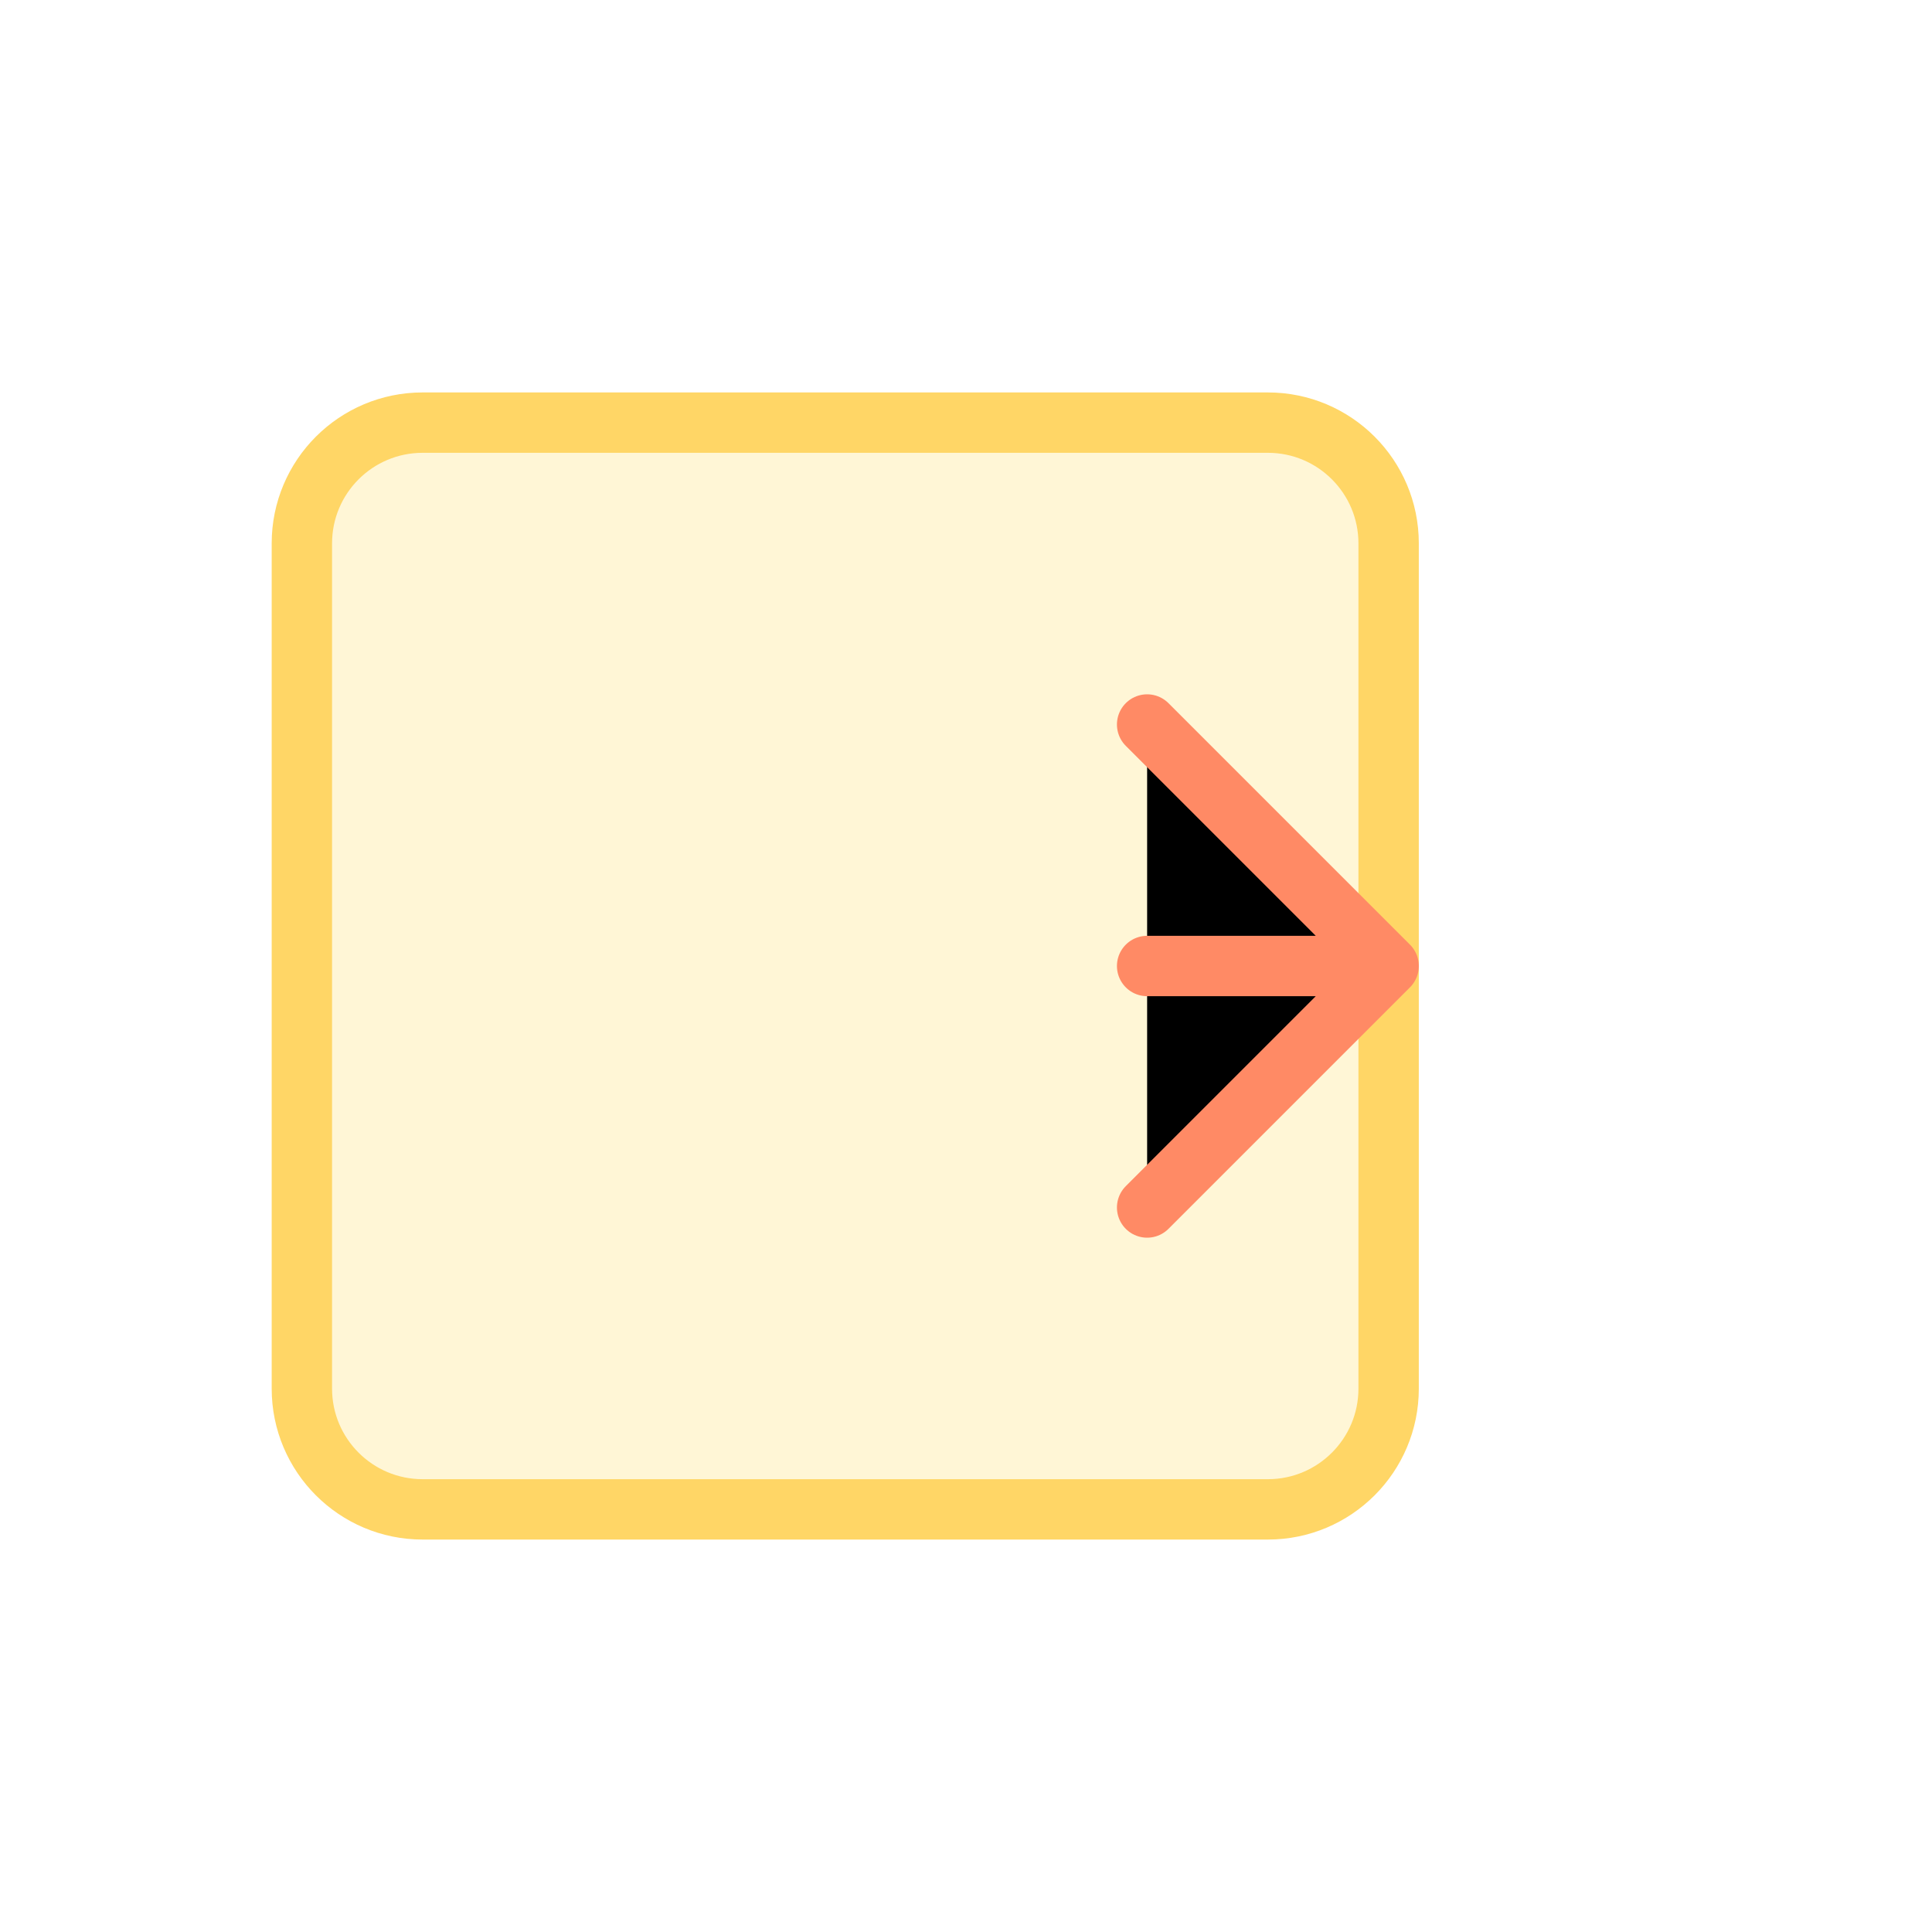
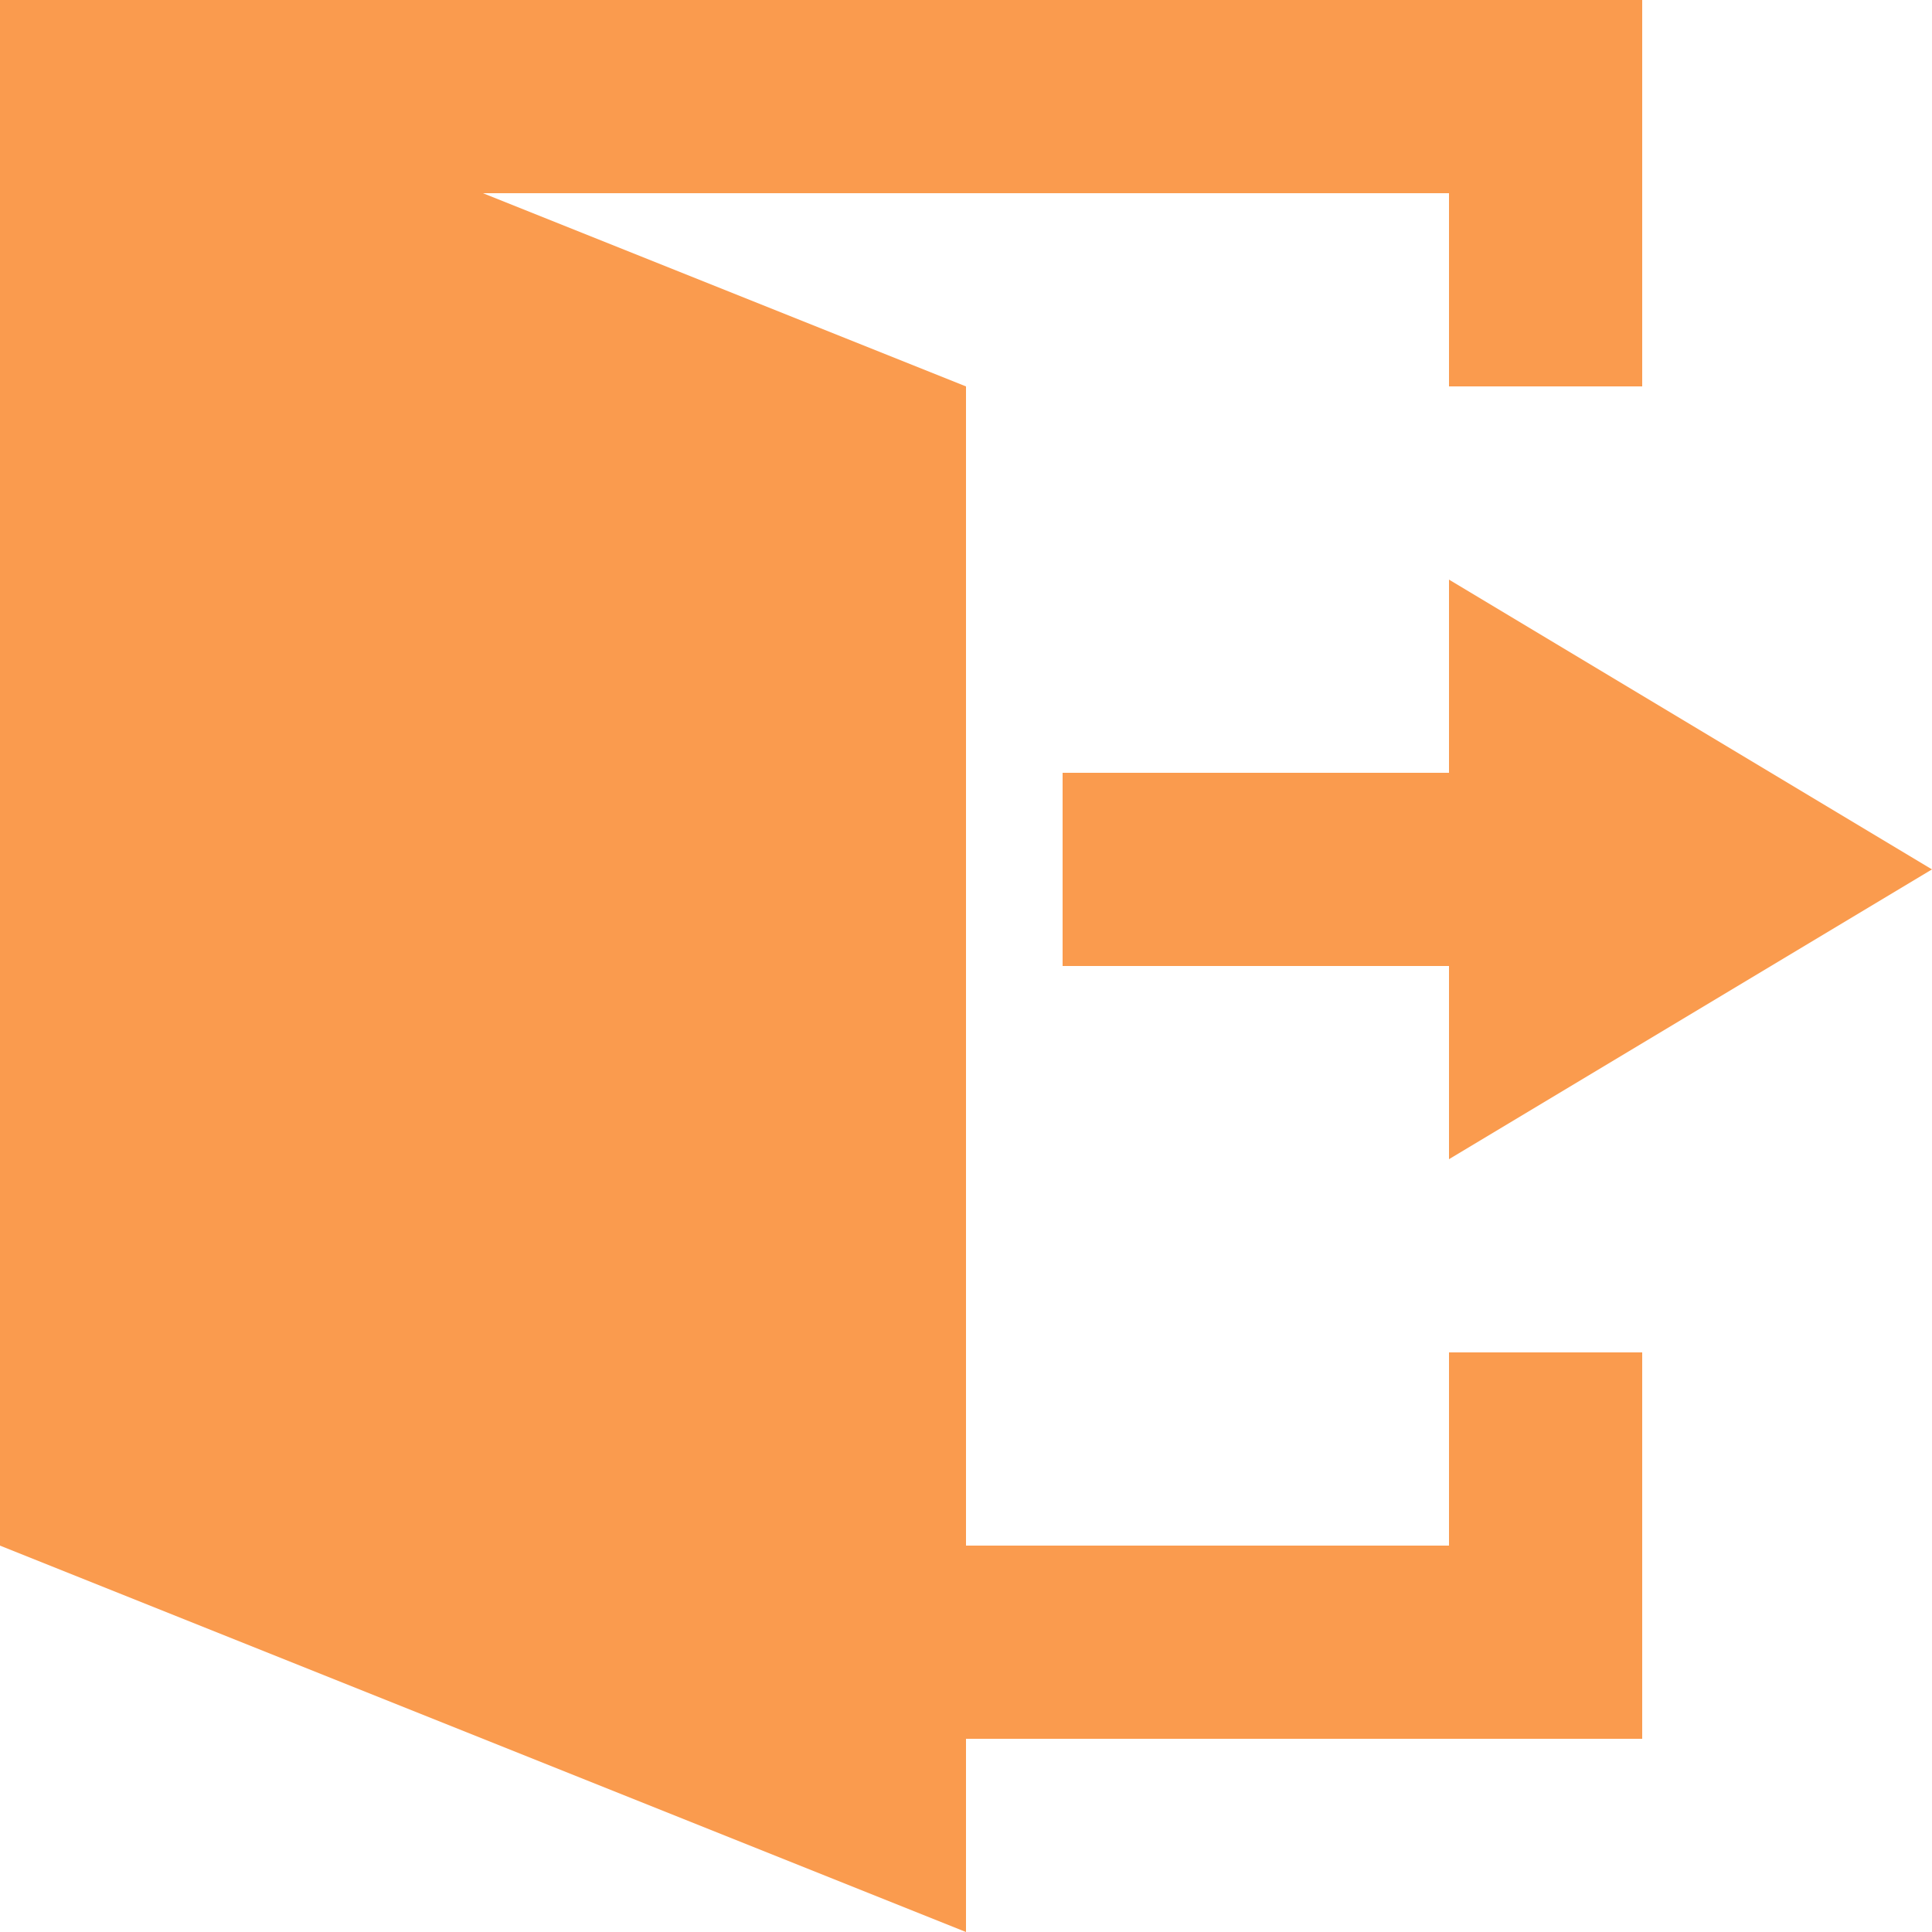
- <svg xmlns="http://www.w3.org/2000/svg" viewBox="0 0 64 64" width="64" height="64">
-   <rect x="10" y="14" width="36" height="36" rx="4" fill="#FFF6D6" stroke="#FFD666" stroke-width="2" />
-   <path d="M46 32h-8M38 24l8 8-8 8" stroke="#FF8A65" stroke-width="2" stroke-linecap="round" stroke-linejoin="round" />
+ <svg xmlns="http://www.w3.org/2000/svg" t="1763865556371" class="icon" viewBox="0 0 1024 1024" version="1.1" p-id="5287" width="200" height="200">
+   <path d="M768 819.2H512V204.8L256 102.4h512v102.4h102.4V0H0v819.2L512 1024v-102.4h358.4v-204.8h-102.4v102.4zM1024 460.8l-256-153.6v102.4H563.2V512h204.8v102.4L1024 460.8z" fill="#FA9B4E" p-id="5288" />
</svg>
